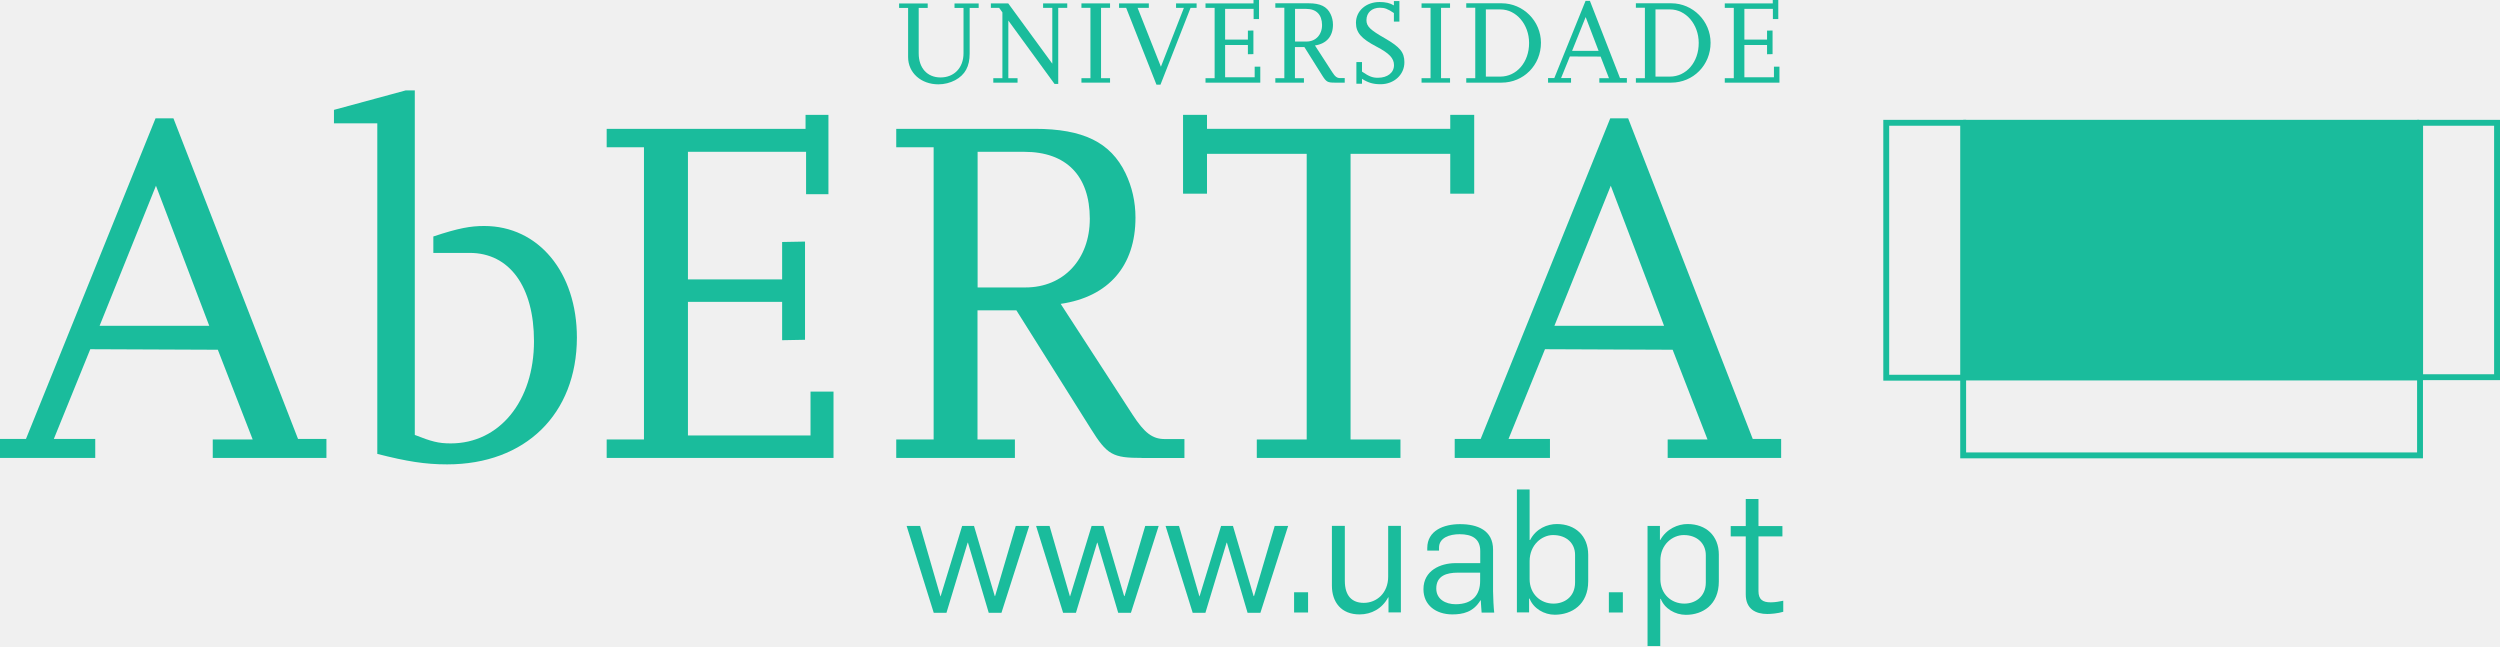
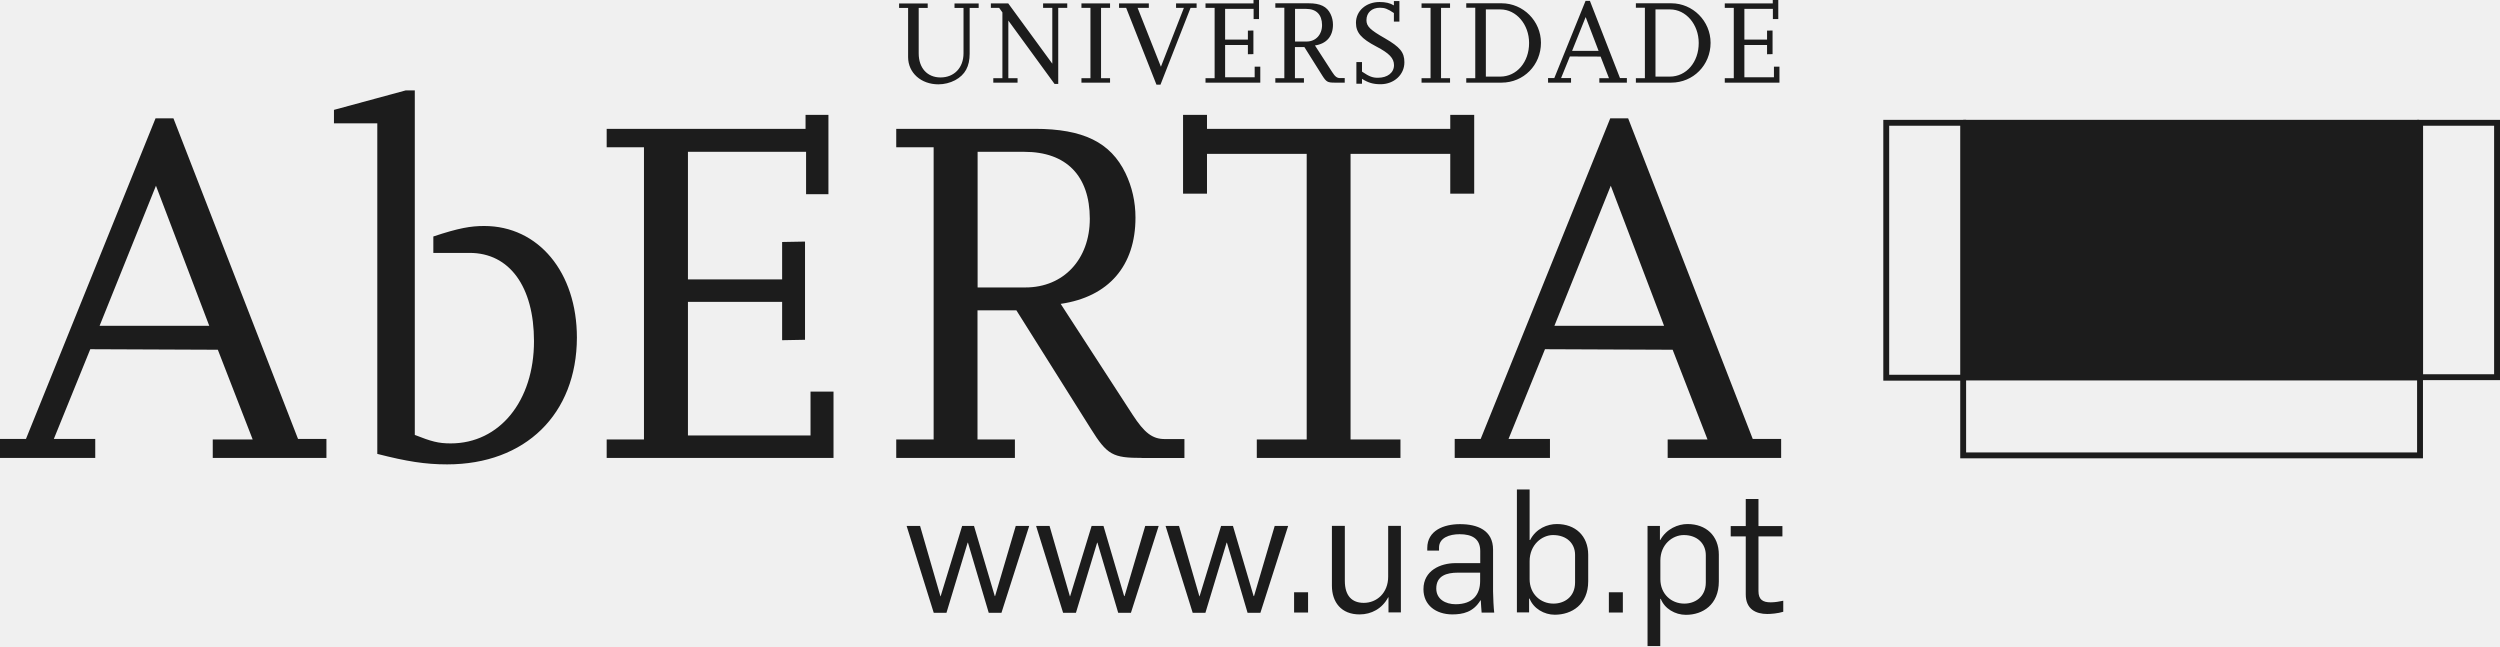
- <svg xmlns="http://www.w3.org/2000/svg" version="1.1" id="Layer_1" x="0px" y="0px" viewBox="0 0 235.958 60.98" xml:space="preserve" width="235.958" height="60.98">
-   <polygon style="fill:#1abc9c;" points="266.01,78.04 222.98,78.04 222.98,53.7 266.01,53.7 " id="polygon4" transform="translate(-37.68,-42.39)" />
-   <path style="fill:none;stroke:#1abc9c;stroke-width:0.555;stroke-miterlimit:3.864;" d="m 228.42,11.59 h 7.26 V 35.6 h -7.26 z m -50.39,0 h 7.26 v 24.06 h -7.26 z m 7.26,24.04 h 43.12 v 7.35 h -43.12 z" id="path6" />
-   <path style="fill:#1abc9c;" d="m 91.52,0.74 v 4.32 c 0,1.21 -0.43,2 -1.37,2.51 -0.48,0.25 -1.02,0.39 -1.58,0.39 -1.64,0 -2.86,-1.09 -2.86,-2.57 V 0.75 H 84.86 V 0.33 h 2.7 v 0.42 h -0.85 v 4.29 c 0,1.37 0.8,2.27 2.06,2.27 1.29,0 2.17,-0.92 2.17,-2.28 V 0.75 H 90.09 V 0.33 h 2.28 v 0.42 h -0.85 z" id="path8" />
-   <polygon style="fill:#1abc9c;" points="137.21,50.31 132.85,44.33 132.85,49.77 133.72,49.77 133.72,50.19 131.43,50.19 131.43,49.77 132.29,49.77 132.29,43.56 131.98,43.13 131.2,43.13 131.2,42.71 132.84,42.71 137,48.4 137,43.13 136.13,43.13 136.13,42.71 138.41,42.71 138.41,43.13 137.56,43.13 137.56,50.31 " id="polygon10" transform="translate(-37.68,-42.39)" />
-   <polygon style="fill:#1abc9c;" points="140.6,49.77 140.6,43.13 139.75,43.13 139.75,42.71 142.45,42.71 142.45,43.13 141.6,43.13 141.6,49.77 142.45,49.77 142.45,50.19 139.75,50.19 139.75,49.77 " id="polygon12" transform="translate(-37.68,-42.39)" />
-   <polygon style="fill:#1abc9c;" points="146.83,50.38 143.97,43.13 143.3,43.13 143.3,42.71 146.11,42.71 146.11,43.13 145.05,43.13 147.25,48.69 149.42,43.13 148.68,43.13 148.68,42.71 150.62,42.71 150.62,43.13 150.05,43.13 147.21,50.38 " id="polygon14" transform="translate(-37.68,-42.39)" />
-   <polygon style="fill:#1abc9c;" points="152.32,49.77 152.32,43.13 151.46,43.13 151.46,42.71 155.99,42.71 155.99,42.39 156.51,42.39 156.51,44.19 156,44.19 156,43.23 153.31,43.23 153.31,46.13 155.46,46.13 155.46,45.28 155.98,45.27 155.98,47.5 155.46,47.51 155.46,46.64 153.31,46.64 153.31,49.68 156.1,49.68 156.1,48.68 156.63,48.68 156.63,50.19 151.46,50.19 151.46,49.77 " id="polygon16" transform="translate(-37.68,-42.39)" />
-   <path style="fill:#1abc9c;" d="m 125.97,7.8 c -0.67,0 -0.79,-0.07 -1.17,-0.67 l -1.69,-2.69 h -0.89 v 2.94 h 0.85 V 7.8 h -2.7 V 7.38 h 0.85 V 0.73 h -0.85 V 0.31 h 3.15 c 1.1,0 1.72,0.31 2.06,1.01 0.15,0.31 0.23,0.65 0.23,1.01 0,1.1 -0.61,1.8 -1.7,1.96 l 1.63,2.52 c 0.27,0.42 0.45,0.56 0.74,0.56 h 0.44 V 7.8 Z m -2.68,-6.96 h -1.06 v 3.08 h 1.09 c 0.86,0 1.46,-0.64 1.46,-1.56 -0.01,-0.98 -0.54,-1.52 -1.49,-1.52 z" id="path18" />
-   <path style="fill:#1abc9c;" d="m 130.3,7.95 c -0.71,0 -1.18,-0.15 -1.75,-0.51 V 7.9 h -0.53 V 5.86 h 0.53 v 0.9 c 0.69,0.47 1,0.58 1.5,0.58 0.91,0 1.52,-0.48 1.52,-1.19 0,-0.65 -0.44,-1.12 -1.67,-1.76 -1.43,-0.75 -1.92,-1.32 -1.92,-2.24 0,-1.12 0.95,-1.96 2.23,-1.96 0.57,0 0.99,0.1 1.35,0.32 V 0.1 h 0.52 v 1.94 h -0.52 V 1.23 c -0.58,-0.39 -0.86,-0.5 -1.32,-0.5 -0.77,0 -1.27,0.47 -1.27,1.17 0,0.58 0.33,0.91 1.75,1.72 1.42,0.82 1.83,1.32 1.83,2.25 0.01,1.17 -0.97,2.08 -2.25,2.08 z" id="path20" />
-   <polygon style="fill:#1abc9c;" points="172.7,49.77 172.7,43.13 171.85,43.13 171.85,42.71 174.54,42.71 174.54,43.13 173.69,43.13 173.69,49.77 174.54,49.77 174.54,50.19 171.85,50.19 171.85,49.77 " id="polygon22" transform="translate(-37.68,-42.39)" />
-   <path style="fill:#1abc9c;" d="m 141.72,7.8 h -3.33 V 7.38 h 0.85 V 0.73 h -0.85 V 0.31 h 3.34 c 2.04,0 3.71,1.68 3.71,3.73 0,2.1 -1.63,3.76 -3.72,3.76 z m -0.1,-6.91 h -1.38 v 6.34 h 1.36 c 1.55,0 2.73,-1.37 2.72,-3.18 0,-1.74 -1.21,-3.16 -2.7,-3.16 z" id="path24" />
-   <path style="fill:#1abc9c;" d="M 150.95,7.8 V 7.38 h 0.91 l -0.79,-2.04 -2.9,-0.01 -0.83,2.04 h 0.94 V 7.8 h -2.17 V 7.37 h 0.59 l 2.95,-7.29 h 0.41 l 2.84,7.29 h 0.65 V 7.8 Z m -1.29,-6.19 -1.28,3.19 h 2.5 z" id="path26" />
-   <path style="fill:#1abc9c;" d="M 157.73,7.8 H 154.4 V 7.38 h 0.85 V 0.73 H 154.4 V 0.31 h 3.34 c 2.04,0 3.71,1.68 3.71,3.73 0,2.1 -1.63,3.76 -3.72,3.76 z m -0.1,-6.91 h -1.38 v 6.34 h 1.36 c 1.55,0 2.73,-1.37 2.72,-3.18 0,-1.74 -1.2,-3.16 -2.7,-3.16 z" id="path28" />
-   <polygon style="fill:#1abc9c;" points="201.32,49.77 201.32,43.13 200.47,43.13 200.47,42.71 205,42.71 205,42.39 205.52,42.39 205.52,44.19 205.01,44.19 205.01,43.23 202.32,43.23 202.32,46.13 204.46,46.13 204.46,45.28 204.98,45.27 204.98,47.5 204.46,47.51 204.46,46.64 202.32,46.64 202.32,49.68 205.11,49.68 205.11,48.68 205.63,48.68 205.63,50.19 200.47,50.19 200.47,49.77 " id="polygon30" transform="translate(-37.68,-42.39)" />
-   <path style="fill:#1abc9c;" d="m 20.08,43.22 v -1.74 h 3.77 L 20.56,33.01 8.52,32.96 5.08,41.43 h 3.91 v 1.79 H 0 V 41.43 H 2.45 L 14.68,11.17 h 1.69 l 11.76,30.26 h 2.68 v 1.79 z M 14.72,17.53 9.4,30.75 h 10.35 z" id="path32" />
-   <path style="fill:#1abc9c;" d="m 42.2,43.83 c -2.07,0 -3.81,-0.28 -6.59,-0.99 V 11.64 H 31.52 V 10.37 L 38.3,8.53 h 0.85 v 32.52 c 1.55,0.61 2.21,0.8 3.39,0.8 4.61,0 7.86,-4 7.86,-9.65 0,-5.13 -2.3,-8.33 -6.07,-8.33 H 40.9 v -1.55 c 2.4,-0.8 3.53,-0.99 4.8,-0.99 5.13,0 8.75,4.38 8.75,10.54 -0.02,7.21 -4.86,11.96 -12.25,11.96 z" id="path34" />
-   <polygon style="fill:#1abc9c;" points="98.46,83.87 98.46,56.29 94.94,56.29 94.94,54.55 113.71,54.55 113.71,53.23 115.87,53.23 115.87,60.72 113.76,60.72 113.76,56.72 102.61,56.72 102.61,68.76 111.5,68.76 111.5,65.23 113.66,65.19 113.66,74.46 111.5,74.5 111.5,70.88 102.61,70.88 102.61,83.49 114.18,83.49 114.18,79.35 116.35,79.35 116.35,85.61 94.94,85.61 94.94,83.87 " id="polygon36" transform="translate(-37.68,-42.39)" />
-   <path style="fill:#1abc9c;" d="m 107.79,43.22 c -2.78,0 -3.29,-0.28 -4.85,-2.78 L 95.93,29.29 h -3.67 v 12.19 h 3.53 v 1.74 h -11.2 v -1.74 h 3.53 V 13.9 h -3.53 v -1.74 h 13.08 c 4.56,0 7.15,1.27 8.56,4.19 0.61,1.27 0.94,2.68 0.94,4.19 0,4.56 -2.54,7.48 -7.06,8.14 l 6.78,10.45 c 1.13,1.74 1.88,2.31 3.06,2.31 h 1.84 v 1.79 h -4 z M 96.69,14.33 h -4.42 v 12.8 h 4.52 c 3.58,0 6.07,-2.64 6.07,-6.49 -0.01,-4.05 -2.22,-6.31 -6.17,-6.31 z" id="path38" />
-   <polygon style="fill:#1abc9c;" points="165.15,56.91 165.15,83.87 169.86,83.87 169.86,85.61 156.3,85.61 156.3,83.87 161.01,83.87 161.01,56.91 151.6,56.91 151.6,60.67 149.34,60.67 149.34,53.23 151.6,53.23 151.6,54.55 174.56,54.55 174.56,53.23 176.82,53.23 176.82,60.67 174.56,60.67 174.56,56.91 " id="polygon40" transform="translate(-37.68,-42.39)" />
-   <path style="fill:#1abc9c;" d="m 157.4,43.22 v -1.74 h 3.76 l -3.29,-8.47 -12.05,-0.05 -3.44,8.47 h 3.91 v 1.79 h -8.99 v -1.79 h 2.45 l 12.23,-30.26 h 1.69 l 11.76,30.26 h 2.68 v 1.79 z m -5.37,-25.69 -5.32,13.22 h 10.35 z" id="path42" />
-   <polygon style="fill:#1abc9c;" points="126.44,98.67 126.46,98.67 128.49,92.03 129.61,92.03 131.57,98.65 131.6,98.65 133.55,92.03 134.82,92.03 132.2,100.23 131,100.23 129.04,93.61 129.01,93.61 127.01,100.23 125.81,100.23 123.25,92.03 124.52,92.03 " id="polygon44" transform="translate(-37.68,-42.39)" />
-   <polygon style="fill:#1abc9c;" points="138.66,98.67 138.68,98.67 140.71,92.03 141.83,92.03 143.78,98.65 143.82,98.65 145.77,92.03 147.04,92.03 144.42,100.23 143.22,100.23 141.26,93.61 141.23,93.61 139.23,100.23 138.02,100.23 135.47,92.03 136.74,92.03 " id="polygon46" transform="translate(-37.68,-42.39)" />
-   <polygon style="fill:#1abc9c;" points="150.88,98.67 150.9,98.67 152.93,92.03 154.05,92.03 156,98.65 156.04,98.65 157.99,92.03 159.26,92.03 156.64,100.23 155.43,100.23 153.48,93.61 153.45,93.61 151.45,100.23 150.25,100.23 147.69,92.03 148.96,92.03 " id="polygon48" transform="translate(-37.68,-42.39)" />
-   <polygon style="fill:#1abc9c;" points="161.14,100.2 159.82,100.2 159.82,98.29 161.14,98.29 " id="polygon50" transform="translate(-37.68,-42.39)" />
-   <path style="fill:#1abc9c;" d="m 125.71,55.28 v -5.65 h 1.22 v 5.19 c 0,1.45 0.7,2.08 1.79,2.08 1.22,0 2.3,-0.93 2.3,-2.47 v -4.8 h 1.2 v 8.17 h -1.17 v -1.42 h -0.03 c -0.57,1.07 -1.59,1.61 -2.69,1.61 -1.74,0.01 -2.62,-1.16 -2.62,-2.71 z" id="path52" />
-   <path style="fill:#1abc9c;" d="m 134.35,55.61 c 0,-1.77 1.61,-2.46 3.03,-2.46 h 2.33 v -1.14 c 0,-1.17 -0.78,-1.59 -1.95,-1.59 -0.96,0 -1.94,0.34 -1.94,1.27 v 0.28 h -1.11 v -0.24 c 0,-1.66 1.56,-2.26 3.09,-2.26 1.64,0 3.12,0.57 3.12,2.41 v 3.95 c 0,0.45 0.06,1.66 0.11,1.99 h -1.19 c -0.03,-0.24 -0.06,-0.94 -0.08,-1.16 h -0.03 c -0.68,1.12 -1.66,1.33 -2.67,1.33 -1.53,-0.01 -2.71,-0.87 -2.71,-2.38 z m 5.35,-0.78 v -0.78 h -2.11 c -1.04,0 -2.03,0.28 -2.03,1.5 0,0.99 0.85,1.48 1.84,1.48 1.62,-0.01 2.3,-0.92 2.3,-2.2 z" id="path54" />
-   <path style="fill:#1abc9c;" d="m 144.37,56.5 h -0.05 v 1.3 h -1.15 V 46.2 h 1.2 v 4.77 h 0.05 c 0.55,-1.09 1.64,-1.51 2.52,-1.51 1.74,0 2.96,1.11 2.96,2.91 v 2.49 c 0,2.2 -1.55,3.16 -3.16,3.16 -1,0 -2.01,-0.59 -2.37,-1.52 z m 4.29,-1.53 v -2.6 c 0,-1.09 -0.8,-1.87 -2.08,-1.87 -1.04,0 -2.21,0.91 -2.21,2.47 v 1.69 c 0,1.41 1.04,2.31 2.24,2.31 1,0.01 2.05,-0.6 2.05,-2 z" id="path56" />
-   <polygon style="fill:#1abc9c;" points="190.85,100.2 189.53,100.2 189.53,98.29 190.85,98.29 " id="polygon58" transform="translate(-37.68,-42.39)" />
-   <path style="fill:#1abc9c;" d="m 155.5,49.64 h 1.17 v 1.33 h 0.03 c 0.59,-1.07 1.69,-1.51 2.57,-1.51 1.74,0 2.96,1.09 2.96,2.9 v 2.51 c 0,2.2 -1.51,3.16 -3.11,3.16 -1.02,0 -2.02,-0.59 -2.37,-1.51 h -0.05 v 4.46 h -1.2 z m 5.5,5.33 V 52.4 c 0,-1.09 -0.8,-1.9 -2.08,-1.9 -1.04,0 -2.21,0.86 -2.21,2.42 v 1.74 c 0,1.41 1.04,2.31 2.25,2.31 0.98,0.01 2.04,-0.6 2.04,-2 z" id="path60" />
-   <path style="fill:#1abc9c;" d="m 164.77,56.1 v -5.47 h -1.42 v -0.98 h 1.42 V 47.1 h 1.2 v 2.55 h 2.26 v 0.98 h -2.26 v 5.16 c 0,0.81 0.42,1.06 1.15,1.06 0.42,0 0.8,-0.07 1.19,-0.15 v 1.04 c -0.5,0.16 -1.17,0.21 -1.51,0.21 -1.07,0 -2.03,-0.45 -2.03,-1.85 z" id="path62" />
+ <svg xmlns="http://www.w3.org/2000/svg" width="235.958" height="60.98">
+   <style>
+         .f-color{
+             fill: #1C1C1C;
+         }
+         .s-color {
+             stroke: #1C1C1C;
+         }
+         @media (prefers-color-scheme: dark) {
+             .f-color{
+                fill: #FFF;
+             }
+             .s-color {
+                stroke: #FFF;
+             }
+         }
+     </style>
+   <path d="M228.33 35.65H185.3V11.31h43.03z" fill="currentColor" class="f-color" />
+   <path d="M228.42 11.59h7.26V35.6h-7.26zm-50.39 0h7.26v24.06h-7.26zm7.26 24.04h43.12v7.35h-43.12z" fill="none" stroke="currentColor" stroke-width=".555" stroke-miterlimit="3.864" class="s-color" />
+   <path d="M91.52.74v4.32c0 1.21-.43 2-1.37 2.51a3.42 3.42 0 0 1-1.58.39c-1.64 0-2.86-1.09-2.86-2.57V.75h-.85V.33h2.7v.42h-.85v4.29c0 1.37.8 2.27 2.06 2.27 1.29 0 2.17-.92 2.17-2.28V.75h-.85V.33h2.28v.42h-.85zm8.01 7.18l-4.36-5.98v5.44h.87v.42h-2.29v-.42h.86V1.17L94.3.74h-.78V.32h1.64l4.16 5.69V.74h-.87V.32h2.28v.42h-.85v7.18zm3.39-.54V.74h-.85V.32h2.7v.42h-.85v6.64h.85v.42h-2.7v-.42zm6.23.61L106.29.74h-.67V.32h2.81v.42h-1.06l2.2 5.56 2.17-5.56H111V.32h1.94v.42h-.57l-2.84 7.25zm5.49-.61V.74h-.86V.32h4.53V0h.52v1.8h-.51V.84h-2.69v2.9h2.15v-.85l.52-.01v2.23l-.52.01v-.87h-2.15v3.04h2.79v-1h.53V7.8h-5.17v-.42zm11.33.42c-.67 0-.79-.07-1.17-.67l-1.69-2.69h-.89v2.94h.85v.42h-2.7v-.42h.85V.73h-.85V.31h3.15c1.1 0 1.72.31 2.06 1.01a2.3 2.3 0 0 1 .23 1.01c0 1.1-.61 1.8-1.7 1.96l1.63 2.52c.27.42.45.56.74.56h.44v.43zM123.29.84h-1.06v3.08h1.09c.86 0 1.46-.64 1.46-1.56-.01-.98-.54-1.52-1.49-1.52zm7.01 7.11c-.71 0-1.18-.15-1.75-.51v.46h-.53V5.86h.53v.9c.69.47 1 .58 1.5.58.91 0 1.52-.48 1.52-1.19 0-.65-.44-1.12-1.67-1.76-1.43-.75-1.92-1.32-1.92-2.24 0-1.12.95-1.96 2.23-1.96.57 0 .99.1 1.35.32V.1h.52v1.94h-.52v-.81c-.58-.39-.86-.5-1.32-.5-.77 0-1.27.47-1.27 1.17 0 .58.33.91 1.75 1.72 1.42.82 1.83 1.32 1.83 2.25.01 1.17-.97 2.08-2.25 2.08zm4.72-.57V.74h-.85V.32h2.69v.42h-.85v6.64h.85v.42h-2.69v-.42zm6.7.42h-3.33v-.42h.85V.73h-.85V.31h3.34c2.04 0 3.71 1.68 3.71 3.73 0 2.1-1.63 3.76-3.72 3.76zm-.1-6.91h-1.38v6.34h1.36c1.55 0 2.73-1.37 2.72-3.18 0-1.74-1.21-3.16-2.7-3.16zm9.33 6.91v-.42h.91l-.79-2.04-2.9-.01-.83 2.04h.94v.43h-2.17v-.43h.59l2.95-7.29h.41l2.84 7.29h.65v.43zm-1.29-6.19l-1.28 3.19h2.5zm8.07 6.19h-3.33v-.42h.85V.73h-.85V.31h3.34c2.04 0 3.71 1.68 3.71 3.73 0 2.1-1.63 3.76-3.72 3.76zm-.1-6.91h-1.38v6.34h1.36c1.55 0 2.73-1.37 2.72-3.18 0-1.74-1.2-3.16-2.7-3.16zm6.01 6.49V.74h-.85V.32h4.53V0h.52v1.8h-.51V.84h-2.69v2.9h2.14v-.85l.52-.01v2.23l-.52.01v-.87h-2.14v3.04h2.79v-1h.52V7.8h-5.16v-.42zM20.08 43.22v-1.74h3.77l-3.29-8.47-12.04-.05-3.44 8.47h3.91v1.79H0v-1.79h2.45l12.23-30.26h1.69l11.76 30.26h2.68v1.79zm-5.36-25.69L9.4 30.75h10.35zm27.48 26.3c-2.07 0-3.81-.28-6.59-.99v-31.2h-4.09v-1.27l6.78-1.84h.85v32.52c1.55.61 2.21.8 3.39.8 4.61 0 7.86-4 7.86-9.65 0-5.13-2.3-8.33-6.07-8.33H40.9v-1.55c2.4-.8 3.53-.99 4.8-.99 5.13 0 8.75 4.38 8.75 10.54-.02 7.21-4.86 11.96-12.25 11.96zm18.58-2.35V13.9h-3.52v-1.74h18.77v-1.32h2.16v7.49h-2.11v-4H64.93v12.04h8.89v-3.53l2.16-.04v9.27l-2.16.04v-3.62h-8.89V41.1H76.5v-4.14h2.17v6.26H57.26v-1.74zm47.01 1.74c-2.78 0-3.29-.28-4.85-2.78l-7.01-11.15h-3.67v12.19h3.53v1.74h-11.2v-1.74h3.53V13.9h-3.53v-1.74h13.08c4.56 0 7.15 1.27 8.56 4.19.61 1.27.94 2.68.94 4.19 0 4.56-2.54 7.48-7.06 8.14l6.78 10.45c1.13 1.74 1.88 2.31 3.06 2.31h1.84v1.79h-4zm-11.1-28.89h-4.42v12.8h4.52c3.58 0 6.07-2.64 6.07-6.49-.01-4.05-2.22-6.31-6.17-6.31zm30.78.19v26.96h4.71v1.74h-13.56v-1.74h4.71V14.52h-9.41v3.76h-2.26v-7.44h2.26v1.32h22.96v-1.32h2.26v7.44h-2.26v-3.76zm29.93 28.7v-1.74h3.76l-3.29-8.47-12.05-.05-3.44 8.47h3.91v1.79h-8.99v-1.79h2.45l12.23-30.26h1.69l11.76 30.26h2.68v1.79zm-5.37-25.69l-5.32 13.22h10.35zM88.76 56.28h.02l2.03-6.64h1.12l1.96 6.62h.03l1.95-6.62h1.27l-2.62 8.2h-1.2l-1.96-6.62h-.03l-2 6.62h-1.2l-2.56-8.2h1.27zm12.22 0h.02l2.03-6.64h1.12l1.95 6.62h.04l1.95-6.62h1.27l-2.62 8.2h-1.2l-1.96-6.62h-.03l-2 6.62h-1.21l-2.55-8.2h1.27zm12.22 0h.02l2.03-6.64h1.12l1.95 6.62h.04l1.95-6.62h1.27l-2.62 8.2h-1.21l-1.95-6.62h-.03l-2 6.62h-1.2l-2.56-8.2h1.27zm10.26 1.53h-1.32V55.9h1.32zm2.25-2.53v-5.65h1.22v5.19c0 1.45.7 2.08 1.79 2.08 1.22 0 2.3-.93 2.3-2.47v-4.8h1.2v8.17h-1.17v-1.42h-.03c-.57 1.07-1.59 1.61-2.69 1.61-1.74.01-2.62-1.16-2.62-2.71zm8.64.33c0-1.77 1.61-2.46 3.03-2.46h2.33v-1.14c0-1.17-.78-1.59-1.95-1.59-.96 0-1.94.34-1.94 1.27v.28h-1.11v-.24c0-1.66 1.56-2.26 3.09-2.26 1.64 0 3.12.57 3.12 2.41v3.95c0 .45.06 1.66.11 1.99h-1.19c-.03-.24-.06-.94-.08-1.16h-.03c-.68 1.12-1.66 1.33-2.67 1.33-1.53-.01-2.71-.87-2.71-2.38zm5.35-.78v-.78h-2.11c-1.04 0-2.03.28-2.03 1.5 0 .99.85 1.48 1.84 1.48 1.62-.01 2.3-.92 2.3-2.2zm4.67 1.67h-.05v1.3h-1.15V46.2h1.2v4.77h.05c.55-1.09 1.64-1.51 2.52-1.51 1.74 0 2.96 1.11 2.96 2.91v2.49c0 2.2-1.55 3.16-3.16 3.16-1 0-2.01-.59-2.37-1.52zm4.29-1.53v-2.6c0-1.09-.8-1.87-2.08-1.87-1.04 0-2.21.91-2.21 2.47v1.69c0 1.41 1.04 2.31 2.24 2.31 1 .01 2.05-.6 2.05-2zm4.51 2.84h-1.32V55.9h1.32zm2.33-8.17h1.17v1.33h.03c.59-1.07 1.69-1.51 2.57-1.51 1.74 0 2.96 1.09 2.96 2.9v2.51c0 2.2-1.51 3.16-3.11 3.16-1.02 0-2.02-.59-2.37-1.51h-.05v4.46h-1.2zm5.5 5.33V52.4c0-1.09-.8-1.9-2.08-1.9-1.04 0-2.21.86-2.21 2.42v1.74c0 1.41 1.04 2.31 2.25 2.31.98.01 2.04-.6 2.04-2zm3.77 1.13v-5.47h-1.42v-.98h1.42V47.1h1.2v2.55h2.26v.98h-2.26v5.16c0 .81.42 1.06 1.15 1.06.42 0 .8-.07 1.19-.15v1.04c-.5.16-1.17.21-1.51.21-1.07 0-2.03-.45-2.03-1.85z" fill="currentColor" class="f-color" />
</svg>
